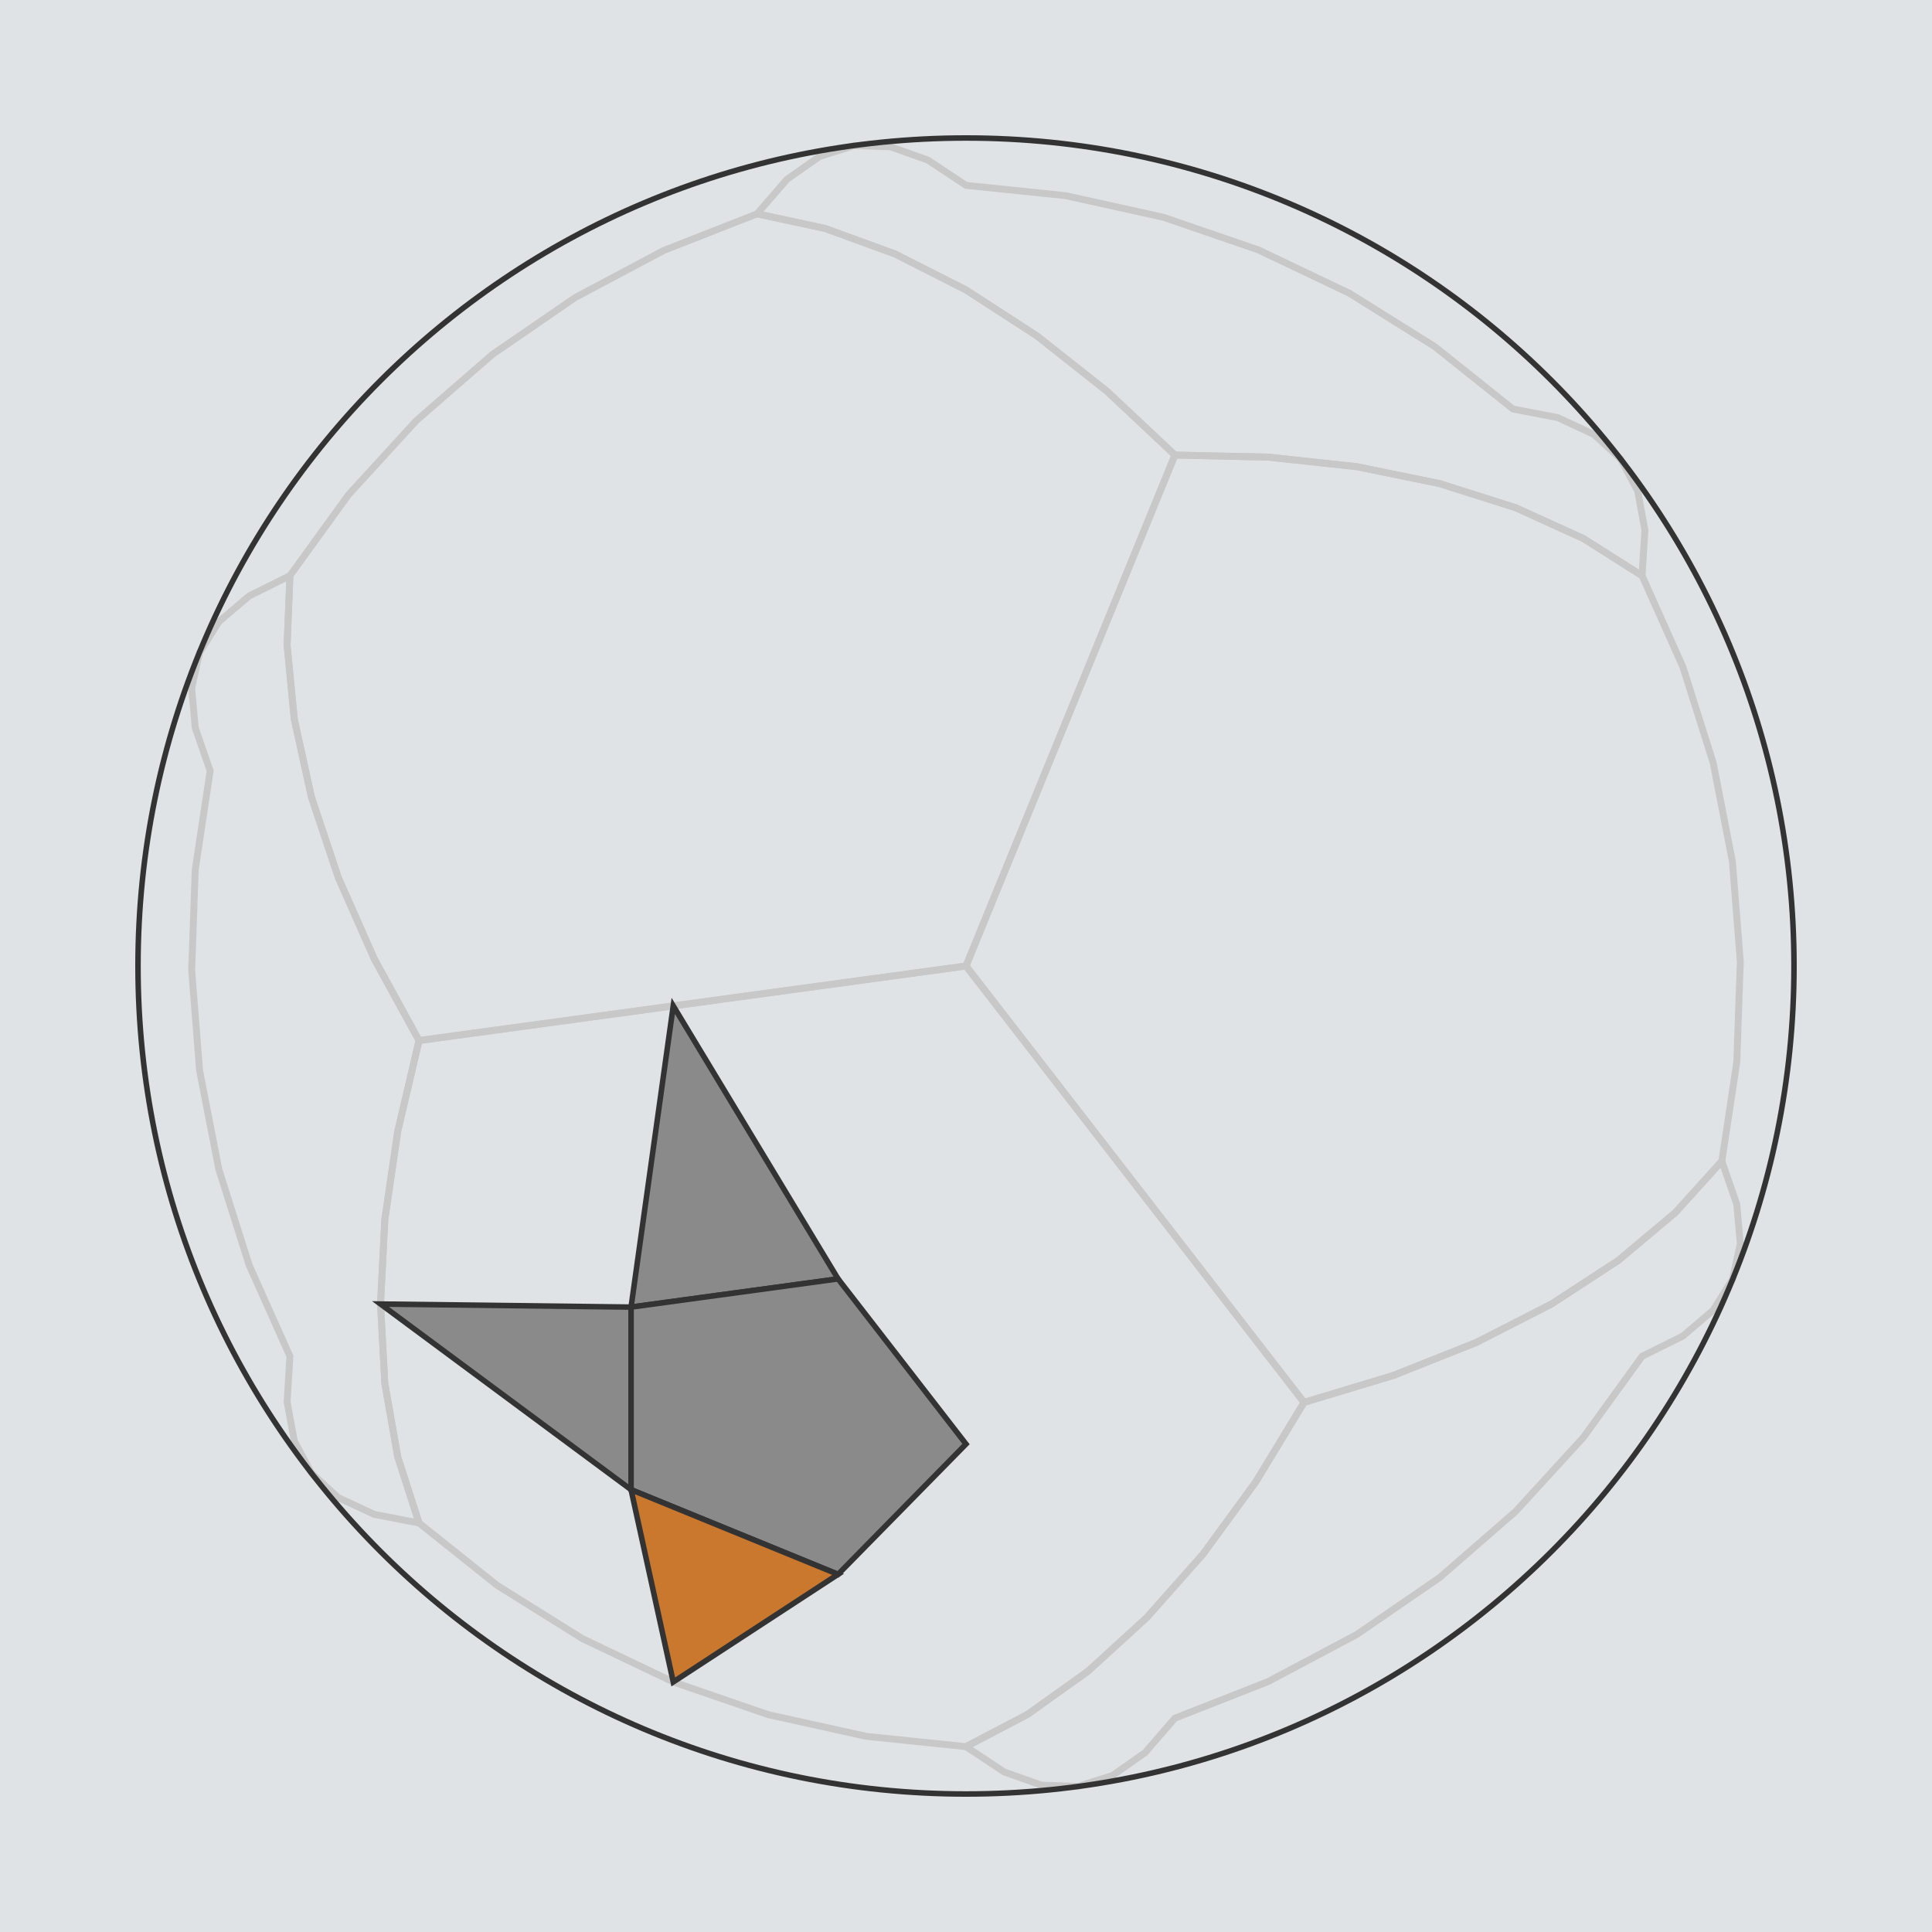
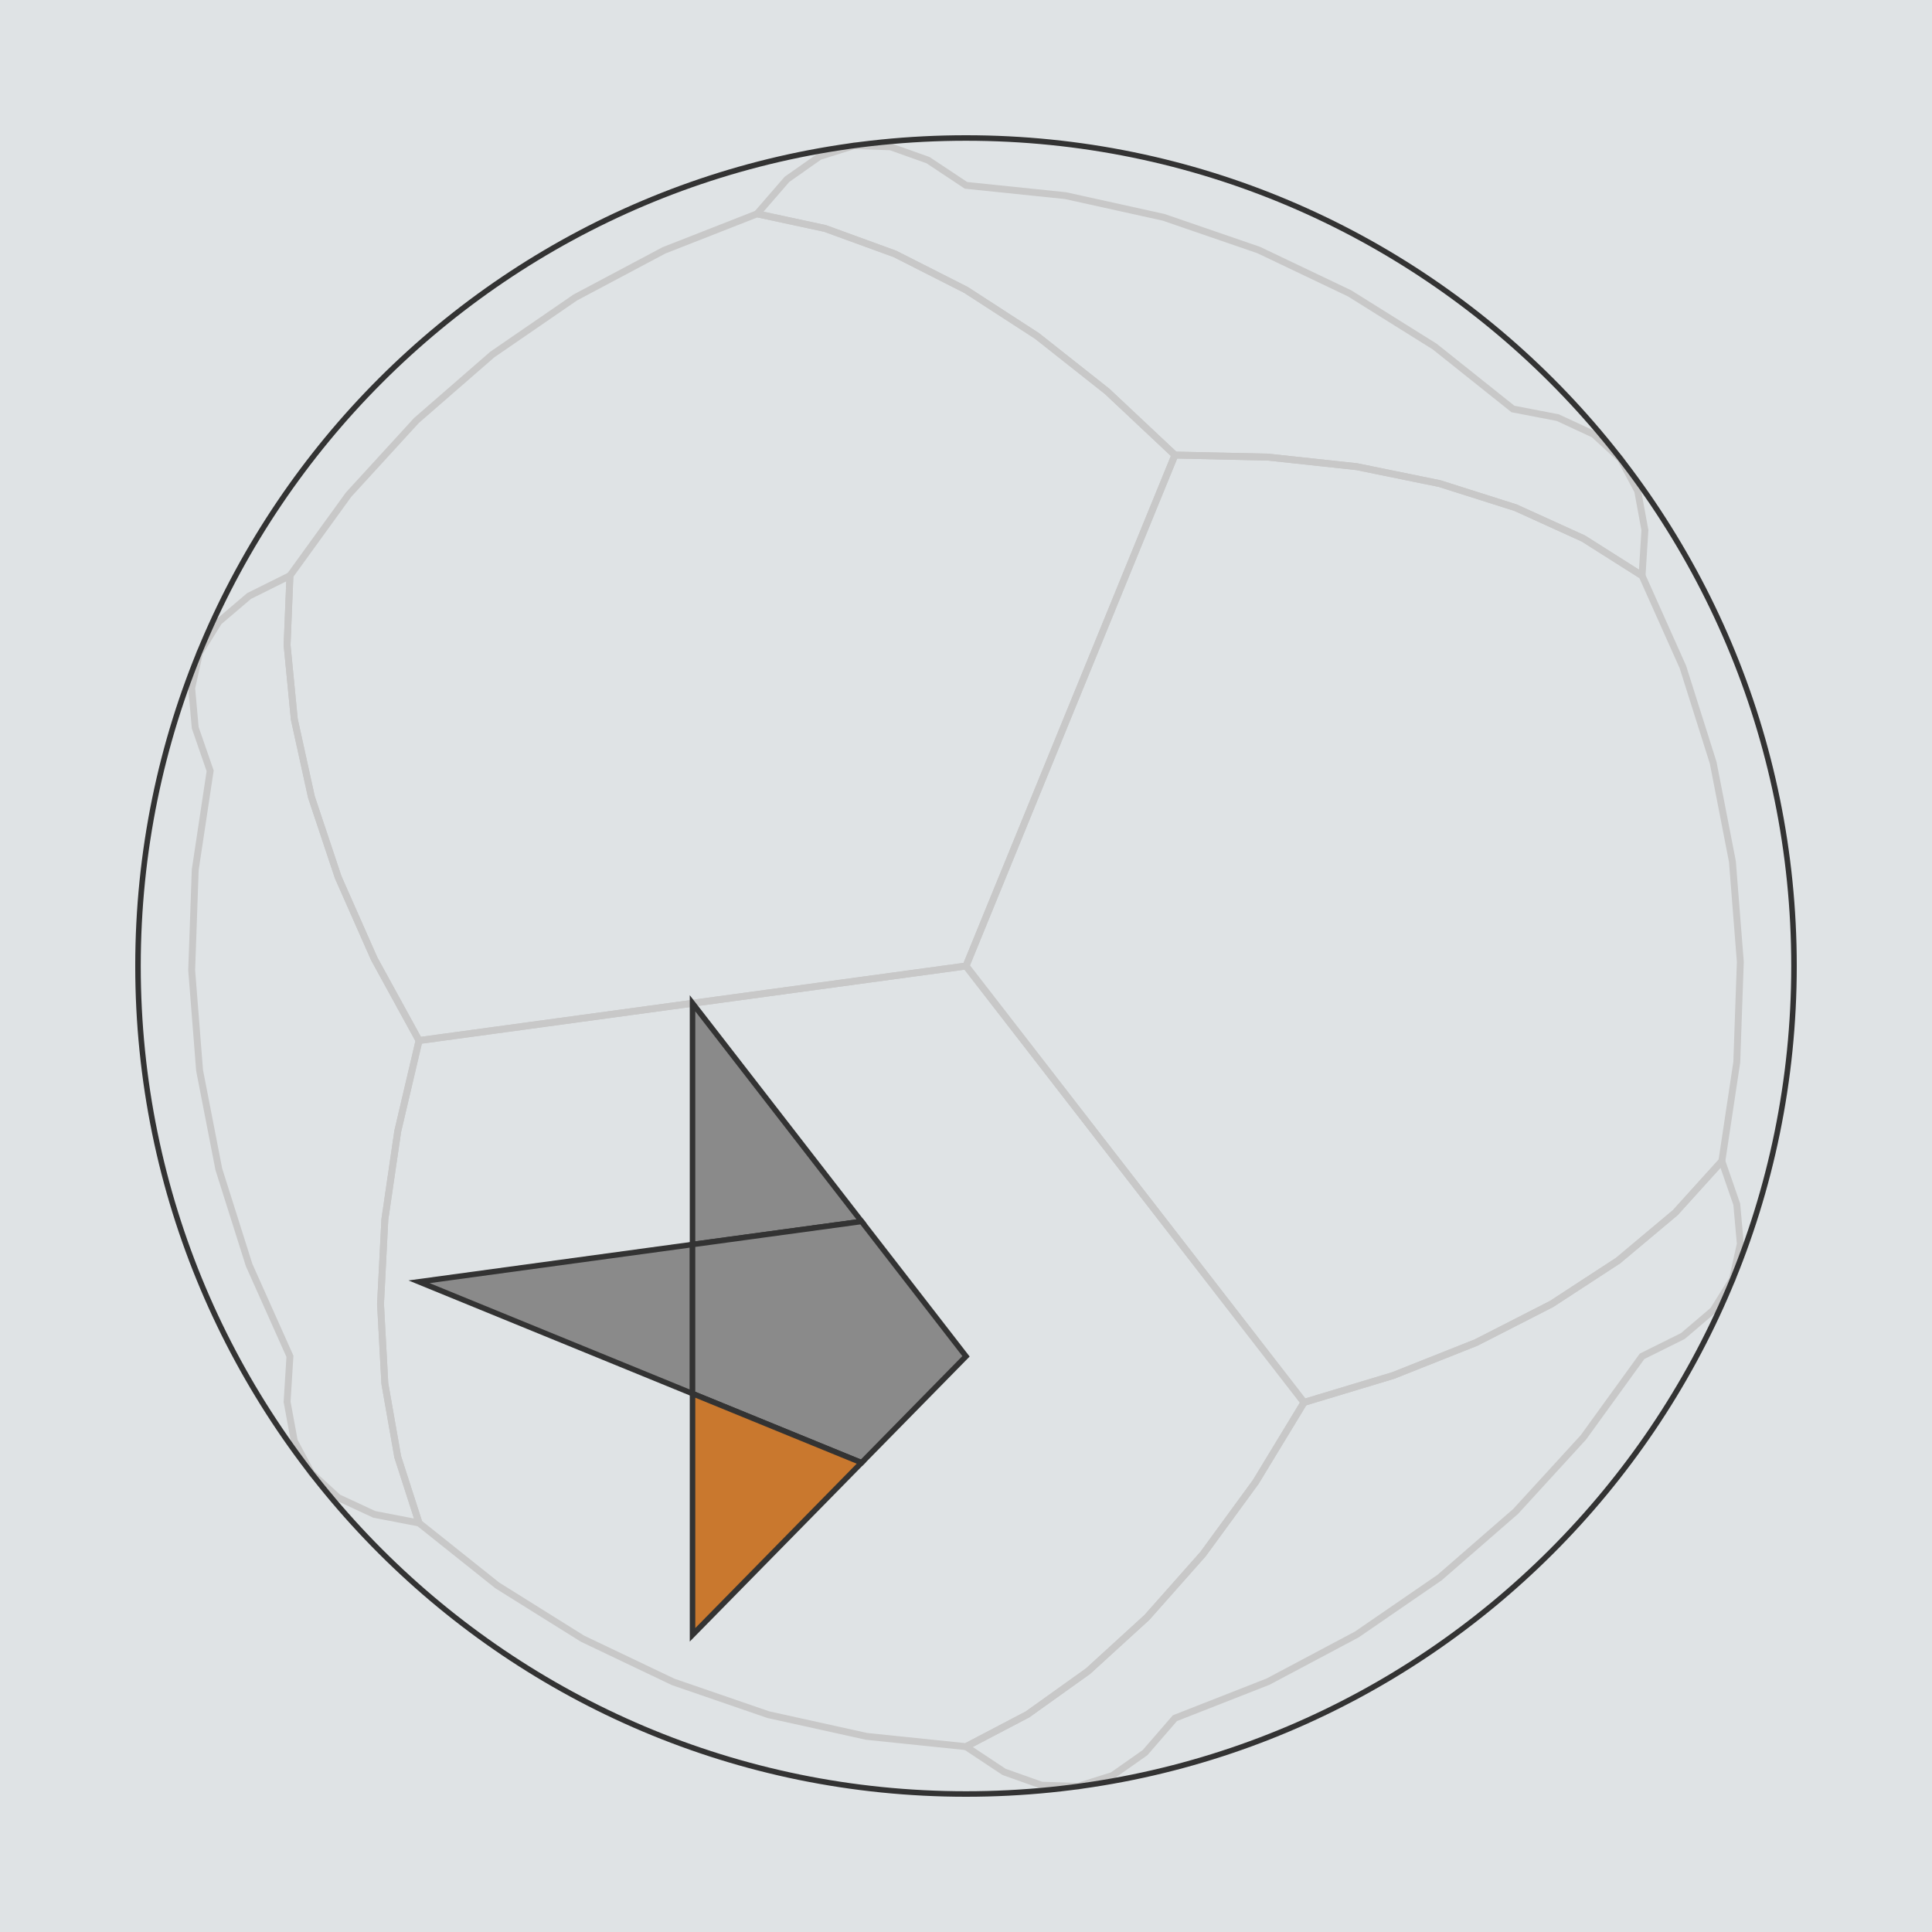
- <svg xmlns="http://www.w3.org/2000/svg" viewBox="-70.00 -70.00 140.00 140.00" width="140" height="140" data-orb-view="vertex-3" data-projection="spherical">
+ <svg xmlns="http://www.w3.org/2000/svg" viewBox="-70.00 -70.00 140.00 140.00" width="140" height="140" data-orb-view="vertex-3" data-projection="faceted">
  <rect x="-70.00" y="-70.00" width="140.00" height="140.00" fill="#dfe3e5" pointer-events="none" />
-   <path d="M0,0 L-7.213,0.983 L-14.319,1.952 L-21.213,2.891 L-27.794,3.788 L-33.965,4.629 L-39.634,5.402 L-41.178,11.975 L-42.113,18.37 L-42.426,24.495 L-42.113,30.258 L-41.178,35.573 L-39.634,40.363 L-33.965,44.885 L-27.794,48.743 L-21.213,51.881 L-14.319,54.253 L-7.213,55.823 L0,56.569 L4.458,54.232 L8.849,51.095 L13.111,47.203 L17.178,42.613 L20.991,37.394 L24.495,31.623 L20.991,27.1 L17.178,22.177 L13.111,16.926 L8.849,11.425 L4.458,5.755 L0,0 Z" fill="none" stroke="#c8c8c8" stroke-width="0.5" data-orb-scaffold="true" pointer-events="none" />
-   <path d="M-39.634,5.402 L-42.88,-0.518 L-45.493,-6.43 L-47.434,-12.247 L-48.674,-17.884 L-49.196,-23.256 L-48.99,-28.284 L-51.95,-26.812 L-54.144,-24.945 L-55.537,-22.708 L-56.11,-20.136 L-55.853,-17.267 L-54.772,-14.142 L-55.853,-6.972 L-56.11,0.301 L-55.537,7.569 L-54.144,14.726 L-51.95,21.665 L-48.99,28.284 L-49.196,31.584 L-48.674,34.417 L-47.434,36.742 L-45.493,38.524 L-42.88,39.737 L-39.634,40.363 L-41.178,35.573 L-42.113,30.258 L-42.426,24.495 L-42.113,18.37 L-41.178,11.975 L-39.634,5.402 Z" fill="none" stroke="#c8c8c8" stroke-width="0.5" data-orb-scaffold="true" pointer-events="none" />
-   <path d="M48.99,-28.284 L49.196,-31.584 L48.674,-34.417 L47.434,-36.742 L45.493,-38.524 L42.88,-39.737 L39.634,-40.363 L33.965,-44.885 L27.794,-48.743 L21.213,-51.881 L14.319,-54.253 L7.213,-55.823 L0,-56.569 L-2.755,-58.397 L-5.469,-59.362 L-8.103,-59.45 L-10.617,-58.66 L-12.973,-57.004 L-15.139,-54.505 L-10.218,-53.447 L-5.147,-51.6 L0,-48.99 L5.147,-45.656 L10.218,-41.648 L15.139,-37.025 L21.889,-36.876 L28.315,-36.183 L34.324,-34.956 L39.825,-33.211 L44.738,-30.977 L48.99,-28.284 Z" fill="none" stroke="#c8c8c8" stroke-width="0.5" data-orb-scaffold="true" pointer-events="none" />
-   <path d="M15.139,-37.025 L10.218,-41.648 L5.147,-45.656 L0,-48.99 L-5.147,-51.6 L-10.218,-53.447 L-15.139,-54.505 L-21.889,-51.857 L-28.315,-48.442 L-34.324,-44.312 L-39.825,-39.527 L-44.738,-34.158 L-48.99,-28.284 L-49.196,-23.256 L-48.674,-17.884 L-47.434,-12.247 L-45.493,-6.43 L-42.88,-0.518 L-39.634,5.402 L-33.965,4.629 L-27.794,3.788 L-21.213,2.891 L-14.319,1.952 L-7.213,0.983 L0,0 L2.755,-6.738 L5.469,-13.376 L8.103,-19.817 L10.617,-25.965 L12.973,-31.729 L15.139,-37.025 Z" fill="none" stroke="#c8c8c8" stroke-width="0.5" data-orb-scaffold="true" pointer-events="none" />
-   <path d="M24.495,31.623 L20.991,37.394 L17.178,42.613 L13.111,47.203 L8.849,51.095 L4.458,54.232 L0,56.569 L2.755,58.397 L5.469,59.362 L8.103,59.45 L10.617,58.66 L12.973,57.004 L15.139,54.505 L21.889,51.857 L28.315,48.442 L34.324,44.312 L39.825,39.527 L44.738,34.158 L48.99,28.284 L51.95,26.812 L54.144,24.945 L55.537,22.708 L56.11,20.136 L55.853,17.267 L54.772,14.142 L51.396,17.874 L47.26,21.342 L42.426,24.495 L36.966,27.286 L30.959,29.673 L24.495,31.623 Z" fill="none" stroke="#c8c8c8" stroke-width="0.5" data-orb-scaffold="true" pointer-events="none" />
-   <path d="M54.772,14.142 L55.853,6.972 L56.11,-0.301 L55.537,-7.569 L54.144,-14.726 L51.95,-21.665 L48.99,-28.284 L44.738,-30.977 L39.825,-33.211 L34.324,-34.956 L28.315,-36.183 L21.889,-36.876 L15.139,-37.025 L12.973,-31.729 L10.617,-25.965 L8.103,-19.817 L5.469,-13.376 L2.755,-6.738 L0,0 L4.458,5.755 L8.849,11.425 L13.111,16.926 L17.178,22.177 L20.991,27.1 L24.495,31.623 L30.959,29.673 L36.966,27.286 L42.426,24.495 L47.26,21.342 L51.396,17.874 L54.772,14.142 Z" fill="none" stroke="#c8c8c8" stroke-width="0.5" data-orb-scaffold="true" pointer-events="none" />
+   <path d="M0,0 L-7.213,0.983 L-14.319,1.952 L-21.213,2.891 L-27.794,3.788 L-33.965,4.629 L-39.634,5.402 L-41.178,11.975 L-42.113,18.37 L-42.426,24.495 L-42.113,30.258 L-41.178,35.573 L-39.634,40.363 L-33.965,44.885 L-27.794,48.743 L-21.213,51.881 L-14.319,54.253 L-7.213,55.823 L0,56.569 L4.458,54.232 L8.849,51.095 L13.111,47.203 L17.178,42.613 L20.991,37.394 L24.495,31.623 L20.991,27.1 L17.178,22.177 L13.111,16.926 L8.849,11.425 L4.458,5.755 L0,0 Z" fill="none" stroke="#c8c8c8" stroke-width="0.5" data-orb-base-face="0" data-orb-scaffold="true" pointer-events="none" />
+   <path d="M-39.634,5.402 L-42.88,-0.518 L-45.493,-6.43 L-47.434,-12.247 L-48.674,-17.884 L-49.196,-23.256 L-48.99,-28.284 L-51.95,-26.812 L-54.144,-24.945 L-55.537,-22.708 L-56.11,-20.136 L-55.853,-17.267 L-54.772,-14.142 L-55.853,-6.972 L-56.11,0.301 L-55.537,7.569 L-54.144,14.726 L-51.95,21.665 L-48.99,28.284 L-49.196,31.584 L-48.674,34.417 L-47.434,36.742 L-45.493,38.524 L-42.88,39.737 L-39.634,40.363 L-41.178,35.573 L-42.113,30.258 L-42.426,24.495 L-42.113,18.37 L-41.178,11.975 L-39.634,5.402 Z" fill="none" stroke="#c8c8c8" stroke-width="0.5" data-orb-base-face="1" data-orb-scaffold="true" pointer-events="none" />
+   <path d="M48.99,-28.284 L49.196,-31.584 L48.674,-34.417 L47.434,-36.742 L45.493,-38.524 L42.88,-39.737 L39.634,-40.363 L33.965,-44.885 L27.794,-48.743 L21.213,-51.881 L14.319,-54.253 L7.213,-55.823 L0,-56.569 L-2.755,-58.397 L-5.469,-59.362 L-8.103,-59.45 L-10.617,-58.66 L-12.973,-57.004 L-15.139,-54.505 L-10.218,-53.447 L-5.147,-51.6 L0,-48.99 L5.147,-45.656 L10.218,-41.648 L15.139,-37.025 L21.889,-36.876 L28.315,-36.183 L34.324,-34.956 L39.825,-33.211 L44.738,-30.977 L48.99,-28.284 Z" fill="none" stroke="#c8c8c8" stroke-width="0.5" data-orb-base-face="4" data-orb-scaffold="true" pointer-events="none" />
+   <path d="M15.139,-37.025 L10.218,-41.648 L5.147,-45.656 L0,-48.99 L-5.147,-51.6 L-10.218,-53.447 L-15.139,-54.505 L-21.889,-51.857 L-28.315,-48.442 L-34.324,-44.312 L-39.825,-39.527 L-44.738,-34.158 L-48.99,-28.284 L-49.196,-23.256 L-48.674,-17.884 L-47.434,-12.247 L-45.493,-6.43 L-42.88,-0.518 L-39.634,5.402 L-33.965,4.629 L-27.794,3.788 L-21.213,2.891 L-14.319,1.952 L-7.213,0.983 L0,0 L2.755,-6.738 L5.469,-13.376 L8.103,-19.817 L10.617,-25.965 L12.973,-31.729 L15.139,-37.025 Z" fill="none" stroke="#c8c8c8" stroke-width="0.5" data-orb-base-face="5" data-orb-scaffold="true" pointer-events="none" />
+   <path d="M24.495,31.623 L20.991,37.394 L17.178,42.613 L13.111,47.203 L8.849,51.095 L4.458,54.232 L0,56.569 L2.755,58.397 L5.469,59.362 L8.103,59.45 L10.617,58.66 L12.973,57.004 L15.139,54.505 L21.889,51.857 L28.315,48.442 L34.324,44.312 L39.825,39.527 L44.738,34.158 L48.99,28.284 L51.95,26.812 L54.144,24.945 L55.537,22.708 L56.11,20.136 L55.853,17.267 L54.772,14.142 L51.396,17.874 L47.26,21.342 L42.426,24.495 L36.966,27.286 L30.959,29.673 L24.495,31.623 Z" fill="none" stroke="#c8c8c8" stroke-width="0.5" data-orb-base-face="10" data-orb-scaffold="true" pointer-events="none" />
+   <path d="M54.772,14.142 L55.853,6.972 L56.11,-0.301 L55.537,-7.569 L54.144,-14.726 L51.95,-21.665 L48.99,-28.284 L44.738,-30.977 L39.825,-33.211 L34.324,-34.956 L28.315,-36.183 L21.889,-36.876 L15.139,-37.025 L12.973,-31.729 L10.617,-25.965 L8.103,-19.817 L5.469,-13.376 L2.755,-6.738 L0,0 L4.458,5.755 L8.849,11.425 L13.111,16.926 L17.178,22.177 L20.991,27.1 L24.495,31.623 L30.959,29.673 L36.966,27.286 L42.426,24.495 L47.26,21.342 L51.396,17.874 L54.772,14.142 Z" fill="none" stroke="#c8c8c8" stroke-width="0.5" data-orb-base-face="11" data-orb-scaffold="true" pointer-events="none" />
  <circle cx="0" cy="0" r="60.00" fill="none" stroke="#333333" stroke-width="0.4" data-orb-silhouette="true" />
  <clipPath id="orb-limb">
    <circle cx="0" cy="0" r="60.00" />
  </clipPath>
  <g clip-path="url(#orb-limb)">
-     <path d="M-24.27,24.717 L-21.213,2.891 L-9.271,22.673 L-24.27,24.717 Z" fill="#8a8a8a" stroke="#333333" stroke-width="0.4" data-face-index="0" data-sides="3" data-orb-view="vertex-3" data-projection="spherical" data-orb-base-face="0" />
-     <path d="M-24.27,24.717 L-24.27,37.949 L-42.426,24.495 L-24.27,24.717 Z" fill="#8a8a8a" stroke="#333333" stroke-width="0.4" data-face-index="1" data-sides="3" data-orb-view="vertex-3" data-projection="spherical" data-orb-base-face="0" />
-     <path d="M-24.27,37.949 L-24.27,24.717 L-9.271,22.673 L0,34.641 L-9.271,44.082 L-24.27,37.949 Z" fill="#8a8a8a" stroke="#333333" stroke-width="0.4" data-face-index="2" data-sides="5" data-orb-view="vertex-3" data-projection="spherical" data-orb-base-face="0" />
-     <path d="M-21.213,51.881 L-24.27,37.949 L-9.271,44.082 L-21.213,51.881 Z" fill="#c9782e" stroke="#333333" stroke-width="0.4" data-face-index="3" data-sides="3" data-orb-view="vertex-3" data-projection="spherical" data-orb-base-face="0" />
+     <path d="M-19.817,20.181 L-19.817,2.701 L-7.569,18.512 L-19.817,20.181 Z" fill="#8a8a8a" stroke="#333333" stroke-width="0.4" data-face-index="0" data-sides="3" data-orb-view="vertex-3" data-projection="faceted" data-orb-base-face="0" />
+     <path d="M-19.817,20.181 L-19.817,30.985 L-39.634,22.883 L-19.817,20.181 Z" fill="#8a8a8a" stroke="#333333" stroke-width="0.4" data-face-index="1" data-sides="3" data-orb-view="vertex-3" data-projection="faceted" data-orb-base-face="0" />
+     <path d="M-19.817,30.985 L-19.817,20.181 L-7.569,18.512 L0,28.284 L-7.569,35.993 L-19.817,30.985 Z" fill="#8a8a8a" stroke="#333333" stroke-width="0.4" data-face-index="2" data-sides="5" data-orb-view="vertex-3" data-projection="faceted" data-orb-base-face="0" />
+     <path d="M-19.817,48.466 L-19.817,30.985 L-7.569,35.993 L-19.817,48.466 Z" fill="#c9782e" stroke="#333333" stroke-width="0.4" data-face-index="3" data-sides="3" data-orb-view="vertex-3" data-projection="faceted" data-orb-base-face="0" />
  </g>
</svg>
